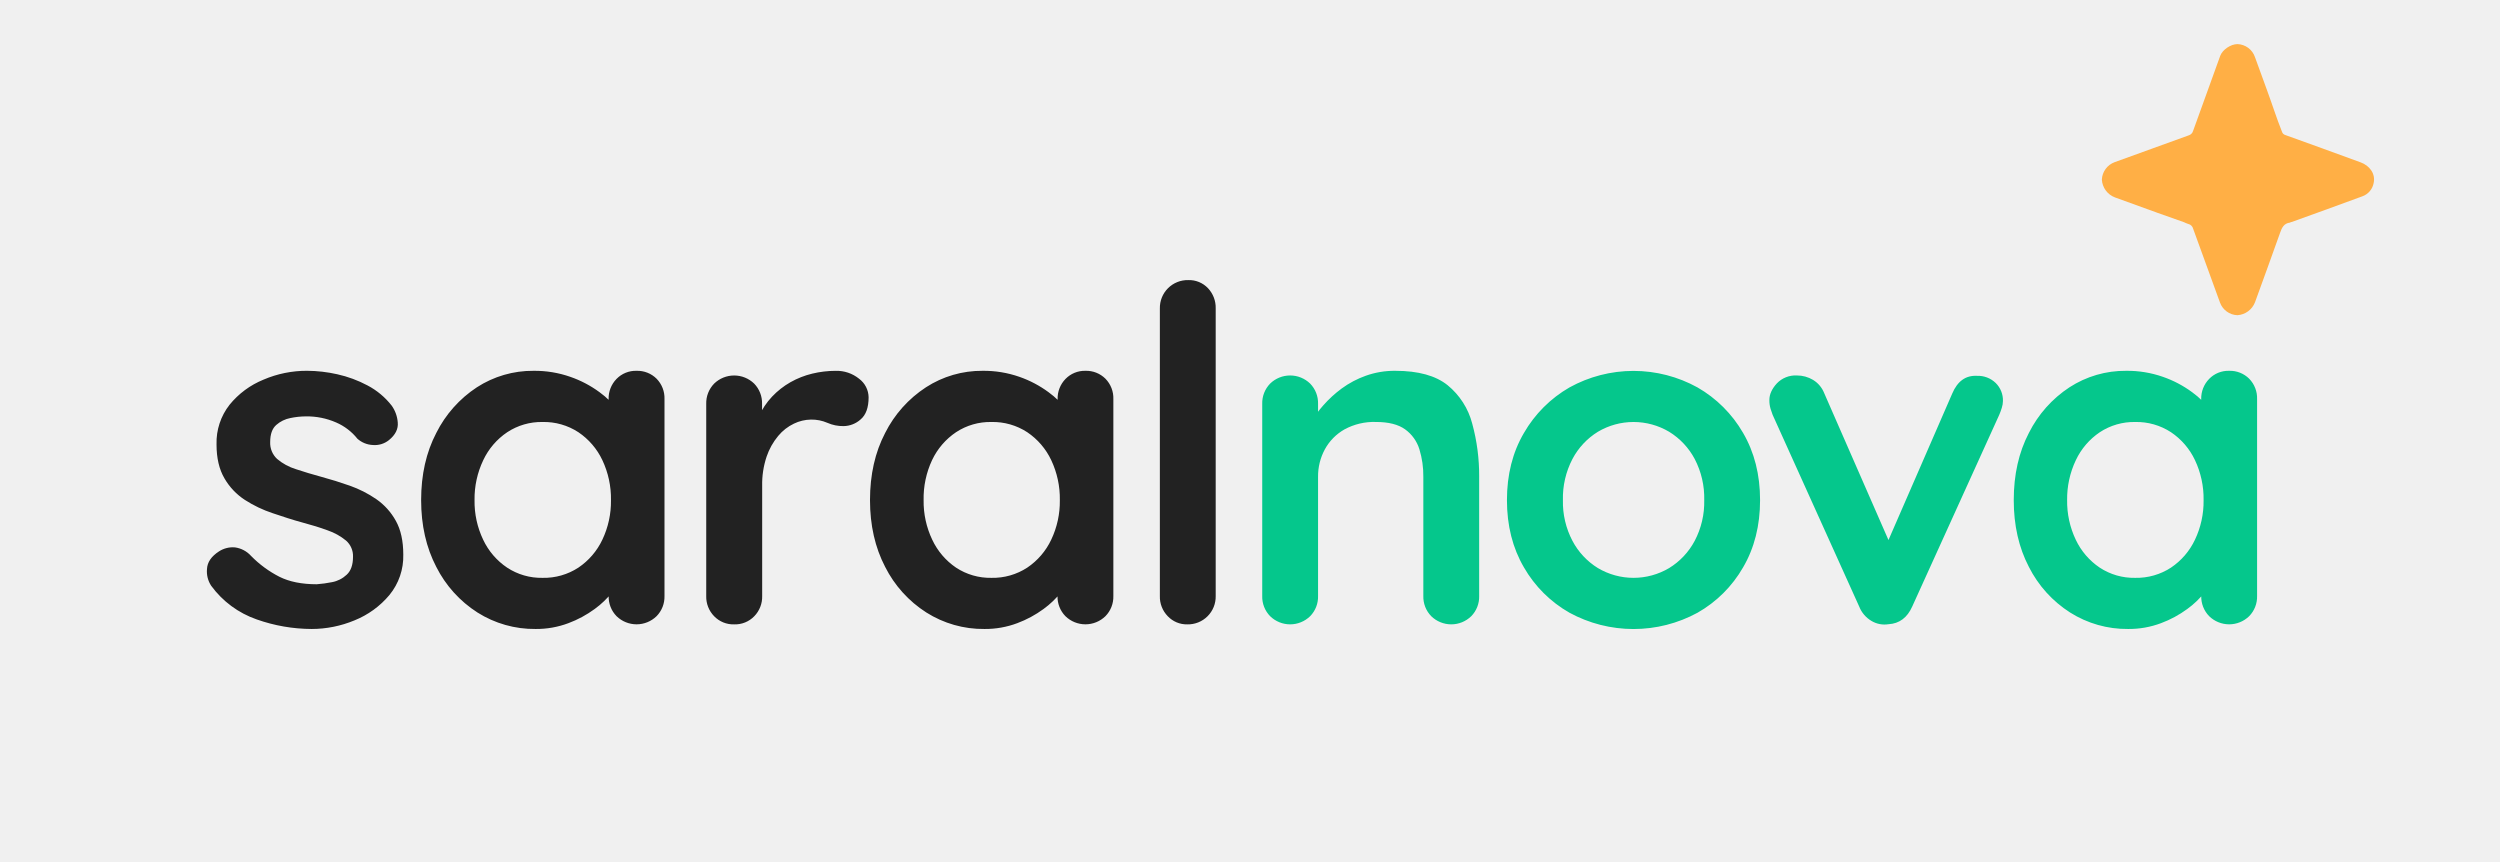
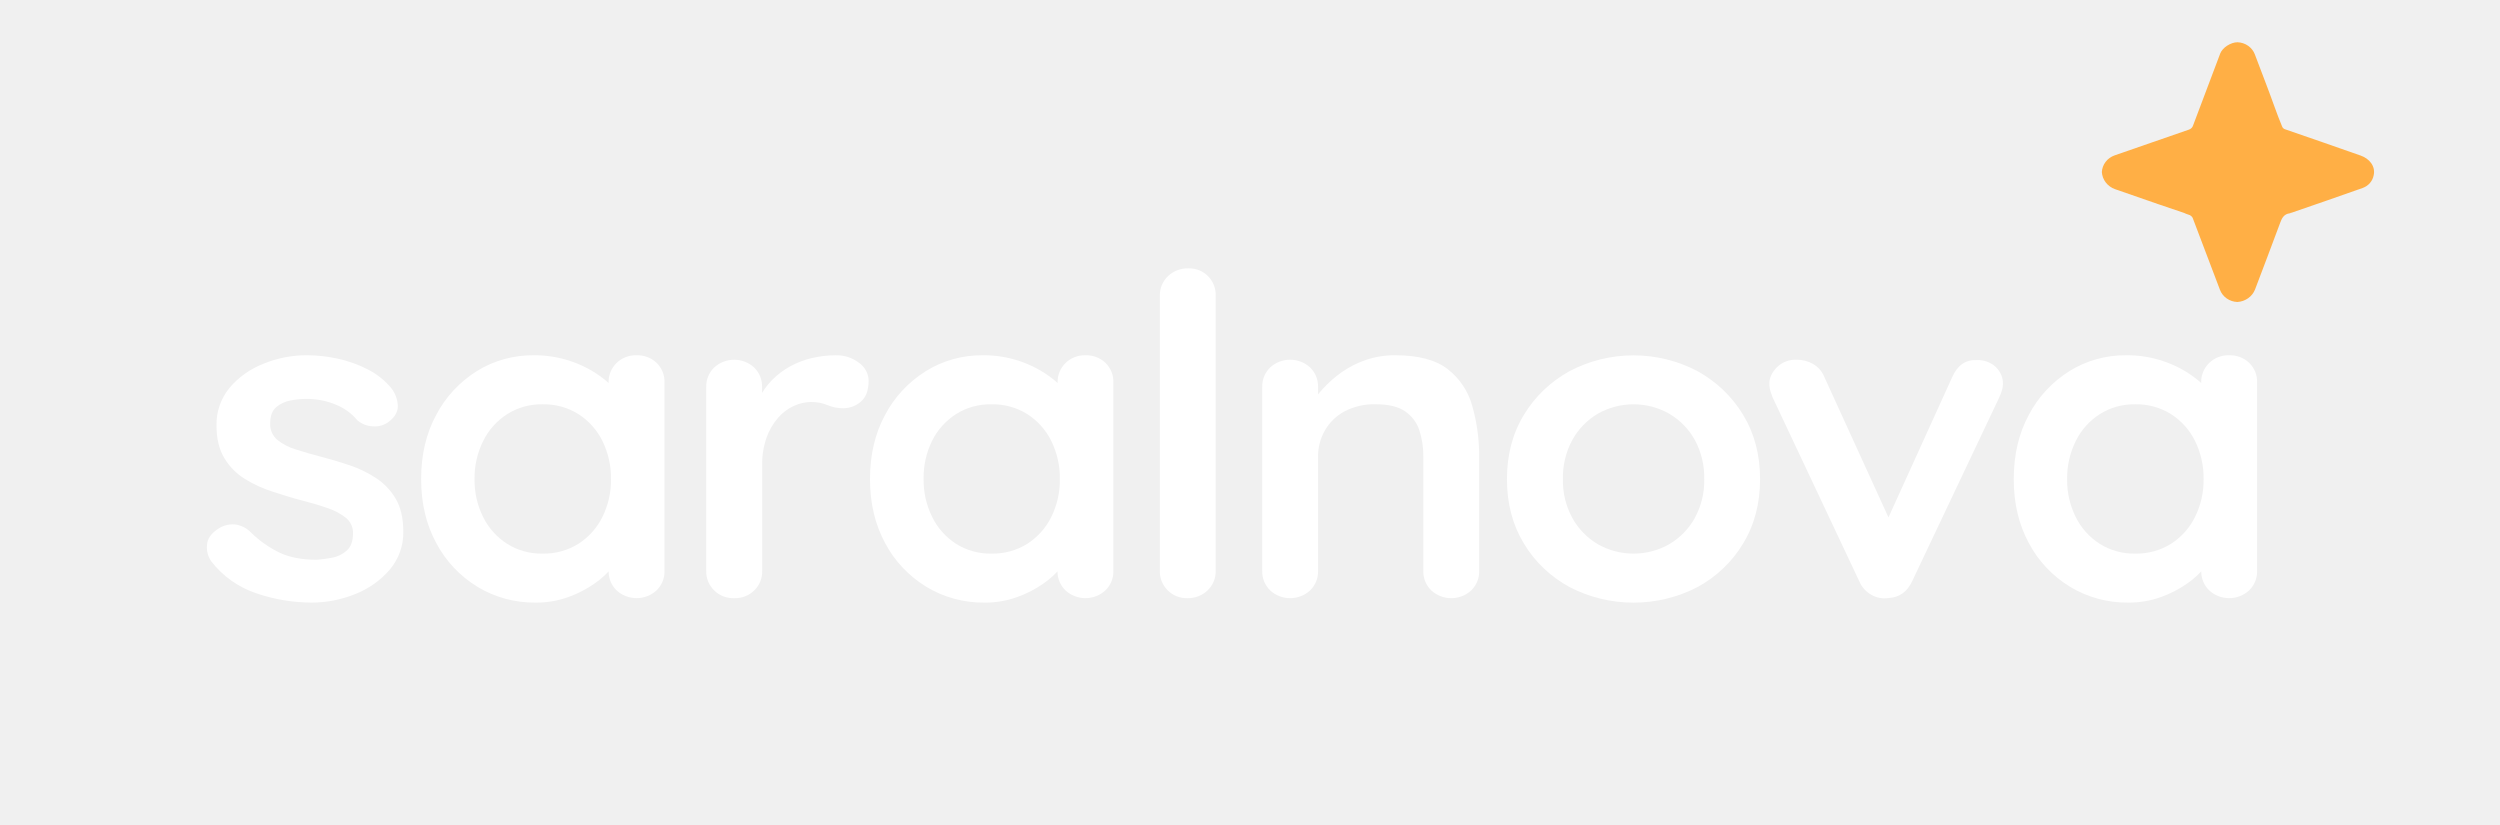
- <svg xmlns="http://www.w3.org/2000/svg" width="1080" height="372" viewBox="0 0 1080 372" fill="none">
-   <path d="M91.23 253.05C89.823 250.912 89.184 248.359 89.42 245.81C89.56 242.87 91.303 240.323 94.65 238.17C96.677 236.866 99.078 236.269 101.48 236.47C104.181 236.832 106.664 238.148 108.48 240.18C112.052 243.824 116.193 246.864 120.74 249.18C125.027 251.32 130.387 252.393 136.82 252.4C139.046 252.232 141.261 251.928 143.45 251.49C145.825 251.045 148.022 249.927 149.78 248.27C151.593 246.603 152.5 244.027 152.5 240.54C152.553 239.223 152.311 237.912 151.792 236.7C151.273 235.489 150.49 234.409 149.5 233.54C147.14 231.602 144.451 230.105 141.56 229.12C138.28 227.91 134.63 226.78 130.56 225.7C126.49 224.62 122.15 223.16 117.8 221.7C113.574 220.305 109.542 218.379 105.8 215.97C102.152 213.602 99.118 210.401 96.95 206.63C94.67 202.737 93.533 197.843 93.54 191.95C93.365 185.776 95.353 179.734 99.16 174.87C103.06 170.064 108.114 166.325 113.85 164C119.786 161.456 126.181 160.156 132.64 160.18C137.035 160.207 141.414 160.71 145.7 161.68C150.256 162.69 154.653 164.315 158.77 166.51C162.836 168.645 166.399 171.625 169.22 175.25C170.735 177.38 171.637 179.884 171.83 182.49C172.097 185.303 170.827 187.85 168.02 190.13C166.049 191.715 163.539 192.471 161.02 192.24C158.562 192.126 156.22 191.165 154.39 189.52C151.959 186.473 148.817 184.07 145.24 182.52C141.07 180.692 136.552 179.791 132 179.88C129.802 179.902 127.611 180.139 125.46 180.59C123.185 181.022 121.067 182.059 119.33 183.59C117.59 185.14 116.72 187.59 116.72 190.93C116.654 192.298 116.889 193.664 117.407 194.932C117.925 196.2 118.715 197.339 119.72 198.27C122.105 200.282 124.874 201.785 127.86 202.69C131.273 203.83 134.94 204.933 138.86 206C142.86 207.08 146.947 208.353 151.12 209.82C155.179 211.252 159.032 213.212 162.58 215.65C166.068 218.078 168.95 221.277 171 225C173.14 228.82 174.213 233.677 174.22 239.57C174.391 245.932 172.261 252.143 168.22 257.06C164.172 261.894 158.992 265.653 153.14 268C147.282 270.446 140.998 271.71 134.65 271.72C126.568 271.691 118.548 270.299 110.93 267.6C103.034 264.87 96.161 259.794 91.23 253.05ZM275 160.19C276.596 160.141 278.186 160.418 279.672 161.004C281.157 161.591 282.508 162.474 283.64 163.6C284.782 164.765 285.674 166.151 286.262 167.673C286.85 169.194 287.121 170.82 287.06 172.45V257.45C287.106 259.062 286.827 260.667 286.24 262.168C285.652 263.67 284.768 265.038 283.64 266.19C281.328 268.446 278.225 269.708 274.995 269.708C271.765 269.708 268.662 268.446 266.35 266.19C265.224 265.037 264.341 263.669 263.755 262.167C263.17 260.665 262.892 259.061 262.94 257.45V247.6L267.36 249.41C267.36 251.15 266.42 253.26 264.54 255.74C262.35 258.529 259.782 261 256.91 263.08C253.424 265.637 249.601 267.7 245.55 269.21C241.022 270.912 236.218 271.763 231.38 271.72C222.49 271.822 213.762 269.345 206.25 264.59C198.664 259.736 192.523 252.932 188.47 244.89C184.11 236.517 181.93 226.9 181.93 216.04C181.93 205.06 184.11 195.393 188.47 187.04C192.473 179.036 198.521 172.233 206 167.32C213.297 162.59 221.824 160.111 230.52 160.19C235.925 160.13 241.299 161.013 246.4 162.8C250.909 164.364 255.157 166.599 259 169.43C262.143 171.71 264.921 174.455 267.24 177.57C269.18 180.323 270.15 182.637 270.15 184.51L262.92 187.12V172.45C262.874 170.838 263.152 169.232 263.737 167.729C264.323 166.226 265.205 164.856 266.33 163.7C267.451 162.543 268.801 161.633 270.294 161.029C271.787 160.424 273.39 160.139 275 160.19ZM234.39 249.63C239.878 249.751 245.273 248.21 249.87 245.21C254.344 242.197 257.921 238.03 260.22 233.15C262.754 227.814 264.027 221.967 263.94 216.06C264.039 210.091 262.766 204.179 260.22 198.78C257.921 193.9 254.344 189.733 249.87 186.72C245.273 183.72 239.878 182.179 234.39 182.3C228.971 182.199 223.647 183.74 219.12 186.72C214.643 189.73 211.066 193.898 208.77 198.78C206.2 204.173 204.91 210.087 205 216.06C204.908 221.967 206.181 227.816 208.72 233.15C211.016 238.032 214.593 242.2 219.07 245.21C223.597 248.19 228.921 249.731 234.34 249.63H234.39ZM317.15 269.73C315.544 269.778 313.946 269.489 312.458 268.883C310.97 268.277 309.625 267.366 308.51 266.21C307.382 265.058 306.498 263.69 305.91 262.188C305.322 260.687 305.044 259.082 305.09 257.47V174.47C305.046 172.857 305.325 171.251 305.913 169.748C306.5 168.245 307.384 166.875 308.51 165.72C310.825 163.469 313.926 162.21 317.155 162.21C320.384 162.21 323.485 163.469 325.8 165.72C326.923 166.877 327.804 168.248 328.389 169.75C328.975 171.253 329.254 172.858 329.21 174.47V193.36L327.81 179.89C329.235 176.748 331.167 173.863 333.53 171.35C335.853 168.892 338.529 166.792 341.47 165.12C344.431 163.446 347.612 162.193 350.92 161.4C354.211 160.607 357.584 160.204 360.97 160.2C364.652 160.087 368.253 161.297 371.12 163.61C372.374 164.539 373.398 165.743 374.112 167.13C374.826 168.517 375.212 170.05 375.24 171.61C375.24 176.043 374.1 179.227 371.82 181.16C369.784 183.01 367.141 184.049 364.39 184.08C362.002 184.113 359.635 183.632 357.45 182.67C355.202 181.695 352.77 181.214 350.32 181.26C347.783 181.302 345.285 181.896 343 183C340.361 184.256 338.03 186.076 336.17 188.33C333.966 190.976 332.271 194.007 331.17 197.27C329.82 201.317 329.174 205.565 329.26 209.83V257.47C329.305 259.081 329.026 260.684 328.44 262.185C327.855 263.687 326.974 265.055 325.85 266.21C324.728 267.374 323.373 268.289 321.874 268.895C320.375 269.502 318.766 269.786 317.15 269.73ZM468.91 160.19C470.506 160.141 472.096 160.418 473.582 161.004C475.067 161.591 476.417 162.474 477.55 163.6C478.692 164.765 479.584 166.151 480.172 167.673C480.76 169.194 481.031 170.82 480.97 172.45V257.45C481.016 259.062 480.737 260.667 480.15 262.168C479.562 263.67 478.678 265.038 477.55 266.19C475.238 268.446 472.135 269.708 468.905 269.708C465.675 269.708 462.572 268.446 460.26 266.19C459.134 265.037 458.251 263.669 457.665 262.167C457.08 260.665 456.802 259.061 456.85 257.45V247.6L461.27 249.41C461.27 251.15 460.333 253.26 458.46 255.74C456.264 258.527 453.693 260.997 450.82 263.08C447.334 265.637 443.511 267.7 439.46 269.21C434.932 270.912 430.128 271.763 425.29 271.72C416.404 271.82 407.679 269.343 400.17 264.59C392.579 259.74 386.434 252.935 382.38 244.89C378.02 236.517 375.84 226.9 375.84 216.04C375.84 205.06 378.02 195.393 382.38 187.04C386.408 179.025 392.487 172.221 400 167.32C407.3 162.589 415.831 160.109 424.53 160.19C429.935 160.131 435.308 161.014 440.41 162.8C444.906 164.367 449.14 166.602 452.97 169.43C456.113 171.71 458.891 174.455 461.21 177.57C463.15 180.323 464.12 182.637 464.12 184.51L456.89 187.12V172.45C456.844 170.838 457.122 169.232 457.707 167.729C458.293 166.226 459.175 164.856 460.3 163.7C461.414 162.551 462.754 161.645 464.237 161.041C465.719 160.437 467.31 160.147 468.91 160.19ZM428.31 249.63C433.794 249.749 439.186 248.208 443.78 245.21C448.254 242.197 451.831 238.03 454.13 233.15C456.664 227.814 457.937 221.967 457.85 216.06C457.949 210.091 456.676 204.179 454.13 198.78C451.831 193.9 448.254 189.733 443.78 186.72C439.186 183.722 433.794 182.181 428.31 182.3C422.877 182.191 417.539 183.732 413 186.72C408.526 189.733 404.949 193.9 402.65 198.78C400.128 204.185 398.879 210.097 399 216.06C398.913 221.967 400.186 227.814 402.72 233.15C405 238.021 408.551 242.187 413 245.21C417.539 248.198 422.877 249.739 428.31 249.63ZM525.18 257.47C525.215 259.09 524.923 260.7 524.319 262.203C523.716 263.707 522.814 265.073 521.668 266.218C520.523 267.364 519.157 268.266 517.653 268.869C516.15 269.473 514.54 269.766 512.92 269.73C511.345 269.765 509.781 269.47 508.327 268.864C506.874 268.257 505.563 267.353 504.48 266.21C503.352 265.058 502.468 263.69 501.88 262.188C501.292 260.687 501.014 259.082 501.06 257.47V133.25C501.026 131.63 501.32 130.02 501.925 128.517C502.53 127.014 503.432 125.649 504.579 124.505C505.725 123.36 507.092 122.459 508.596 121.857C510.1 121.255 511.71 120.963 513.33 121C514.922 120.948 516.506 121.234 517.979 121.841C519.451 122.448 520.777 123.361 521.87 124.52C524.086 126.881 525.276 130.024 525.18 133.26V257.47Z" fill="#222222" />
-   <path d="M602.77 160.19C612.683 160.19 620.22 162.267 625.38 166.42C630.594 170.676 634.315 176.484 636 183C638.048 190.493 639.057 198.232 639 206V257.46C639.047 259.072 638.768 260.677 638.18 262.178C637.592 263.68 636.708 265.048 635.58 266.2C633.271 268.457 630.17 269.721 626.94 269.721C623.711 269.721 620.609 268.457 618.3 266.2C617.172 265.048 616.288 263.68 615.7 262.178C615.113 260.677 614.834 259.072 614.88 257.46V206C614.934 201.952 614.357 197.92 613.17 194.05C612.106 190.611 609.955 187.611 607.04 185.5C604.087 183.36 599.867 182.29 594.38 182.29C589.652 182.134 584.967 183.242 580.81 185.5C577.258 187.512 574.336 190.472 572.37 194.05C570.374 197.714 569.352 201.828 569.4 206V257.46C569.447 259.072 569.168 260.677 568.58 262.178C567.992 263.68 567.108 265.048 565.98 266.2C563.671 268.457 560.57 269.721 557.34 269.721C554.111 269.721 551.009 268.457 548.7 266.2C547.572 265.048 546.688 263.68 546.1 262.178C545.513 260.677 545.234 259.072 545.28 257.46V174.46C545.236 172.847 545.516 171.241 546.103 169.738C546.691 168.235 547.574 166.865 548.7 165.71C551.013 163.46 554.113 162.2 557.34 162.2C560.567 162.2 563.667 163.46 565.98 165.71C567.107 166.865 567.99 168.235 568.577 169.738C569.165 171.241 569.444 172.847 569.4 174.46V183.1L566.4 182.5C567.852 179.861 569.604 177.398 571.62 175.16C574.016 172.433 576.698 169.972 579.62 167.82C582.818 165.484 586.338 163.625 590.07 162.3C594.147 160.858 598.446 160.144 602.77 160.19ZM760.35 216.06C760.35 227.053 757.903 236.737 753.01 245.11C748.319 253.287 741.519 260.056 733.32 264.71C724.838 269.323 715.336 271.74 705.68 271.74C696.024 271.74 686.522 269.323 678.04 264.71C669.838 260.056 663.035 253.288 658.34 245.11C653.447 236.743 651 227.06 651 216.06C651 205.06 653.443 195.393 658.33 187.06C663.041 178.868 669.839 172.071 678.03 167.36C686.492 162.683 696.002 160.23 705.67 160.23C715.338 160.23 724.848 162.683 733.31 167.36C741.491 172.055 748.284 178.831 753 187C757.9 195.393 760.35 205.08 760.35 216.06ZM736.23 216.06C736.386 209.88 734.969 203.762 732.11 198.28C729.544 193.443 725.728 189.382 721.06 186.52C716.405 183.758 711.093 182.301 705.68 182.301C700.268 182.301 694.955 183.758 690.3 186.52C685.648 189.386 681.85 193.447 679.3 198.28C676.442 203.762 675.024 209.88 675.18 216.06C675.036 222.178 676.454 228.232 679.3 233.65C681.85 238.483 685.648 242.544 690.3 245.41C694.955 248.172 700.268 249.629 705.68 249.629C711.093 249.629 716.405 248.172 721.06 245.41C725.728 242.548 729.544 238.487 732.11 233.65C734.956 228.232 736.374 222.178 736.23 216.06ZM776.23 162.2C778.694 162.185 781.115 162.846 783.23 164.11C785.42 165.437 787.113 167.447 788.05 169.83L817.6 237.37L813.18 239.37L843.37 170C845.637 164.667 849.187 162.12 854.02 162.36C855.517 162.297 857.011 162.54 858.411 163.075C859.811 163.609 861.087 164.425 862.16 165.47C863.18 166.479 863.982 167.687 864.517 169.018C865.052 170.349 865.308 171.776 865.27 173.21C865.257 174.23 865.089 175.241 864.77 176.21C864.457 177.229 864.09 178.23 863.67 179.21L826.08 262.02C823.927 266.853 820.51 269.4 815.83 269.66C813.294 270.068 810.695 269.569 808.49 268.25C806.068 266.829 804.195 264.634 803.17 262.02L765.78 179.21C765.513 178.543 765.213 177.673 764.88 176.6C764.516 175.36 764.344 174.072 764.37 172.78C764.37 170.373 765.443 167.993 767.59 165.64C768.697 164.477 770.042 163.568 771.534 162.974C773.025 162.381 774.627 162.116 776.23 162.2ZM963 160.19C964.596 160.141 966.186 160.418 967.672 161.004C969.157 161.591 970.508 162.474 971.64 163.6C972.782 164.765 973.674 166.151 974.262 167.673C974.85 169.194 975.122 170.82 975.06 172.45V257.45C975.107 259.062 974.828 260.667 974.24 262.168C973.652 263.67 972.768 265.038 971.64 266.19C969.331 268.447 966.23 269.711 963 269.711C959.771 269.711 956.669 268.447 954.36 266.19C953.232 265.038 952.348 263.67 951.76 262.168C951.173 260.667 950.894 259.062 950.94 257.45V247.6L955.36 249.41C955.36 251.15 954.423 253.26 952.55 255.74C950.356 258.529 947.785 261 944.91 263.08C941.425 265.639 937.602 267.702 933.55 269.21C929.022 270.913 924.218 271.764 919.38 271.72C910.494 271.82 901.769 269.343 894.26 264.59C886.669 259.74 880.524 252.935 876.47 244.89C872.11 236.517 869.933 226.9 869.94 216.04C869.94 205.06 872.117 195.393 876.47 187.04C880.474 179.037 886.521 172.234 894 167.32C901.296 162.588 909.824 160.108 918.52 160.19C923.925 160.131 929.299 161.014 934.4 162.8C938.91 164.363 943.158 166.598 947 169.43C950.145 171.708 952.924 174.453 955.24 177.57C957.18 180.32 958.16 182.63 958.16 184.51L950.92 187.12V172.45C950.876 170.837 951.156 169.231 951.743 167.728C952.331 166.225 953.214 164.855 954.34 163.7C955.458 162.542 956.807 161.632 958.298 161.028C959.79 160.423 961.392 160.138 963 160.19ZM922.4 249.63C927.884 249.749 933.277 248.208 937.87 245.21C942.35 242.201 945.931 238.033 948.23 233.15C950.764 227.814 952.037 221.967 951.95 216.06C952.049 210.091 950.776 204.179 948.23 198.78C945.931 193.897 942.35 189.729 937.87 186.72C933.277 183.722 927.884 182.181 922.4 182.3C916.978 182.199 911.651 183.739 907.12 186.72C902.646 189.733 899.069 193.9 896.77 198.78C894.207 204.175 892.917 210.087 893 216.06C892.913 221.967 894.186 227.814 896.72 233.15C899.019 238.03 902.596 242.197 907.07 245.21C911.604 248.192 916.934 249.733 922.36 249.63H922.4Z" fill="#05C78C" />
-   <path d="M1025.41 79.11C1025.17 80.386 1024.61 81.578 1023.77 82.57C1022.94 83.563 1021.86 84.32 1020.64 84.77C1010.46 88.56 1000.21 92.21 989.99 95.91C989.862 95.941 989.731 95.96 989.6 95.97C989.5 96.04 989.39 96.16 989.28 96.17C986.61 96.48 985.76 98.39 984.97 100.64C981.44 110.64 977.77 120.58 974.17 130.55C973.573 132.117 972.538 133.479 971.189 134.476C969.84 135.472 968.233 136.06 966.56 136.17C964.897 136.112 963.29 135.557 961.946 134.577C960.602 133.596 959.583 132.236 959.02 130.67C956.48 123.743 953.957 116.803 951.45 109.85C950.12 106.17 948.75 102.51 947.45 98.85C947.33 98.328 947.063 97.852 946.68 97.478C946.297 97.103 945.815 96.847 945.29 96.74C944.676 96.538 944.077 96.291 943.5 96C939.73 94.67 935.96 93.36 932.2 92C926.02 89.78 919.86 87.5 913.68 85.29C912.086 84.694 910.699 83.647 909.691 82.276C908.682 80.905 908.094 79.269 908 77.57C908.079 75.91 908.648 74.311 909.633 72.973C910.619 71.635 911.978 70.618 913.54 70.05C924.207 66.183 934.873 62.323 945.54 58.47C945.985 58.334 946.39 58.09 946.717 57.758C947.043 57.426 947.282 57.018 947.41 56.57C951.29 45.74 955.23 34.93 959.14 24.11C960.14 21.45 963.65 19.06 966.62 19.05C968.283 19.116 969.887 19.68 971.225 20.67C972.563 21.66 973.571 23.029 974.12 24.6C975.88 29.38 977.58 34.17 979.34 38.94C981.56 44.94 983.47 51.05 985.85 56.99C985.946 57.294 986.113 57.57 986.337 57.796C986.562 58.022 986.837 58.192 987.14 58.29C998.06 62.23 1008.99 66.15 1019.88 70.17C1023.58 71.54 1026.34 75 1025.41 79.11Z" fill="#FFAF45" />
+ <svg xmlns="http://www.w3.org/2000/svg" width="200" height="66" viewBox="0 0 200 66" fill="none">
+   <path d="M16.894 44.896C16.634 44.517 16.515 44.064 16.559 43.611C16.585 43.09 16.908 42.638 17.528 42.256C17.903 42.025 18.348 41.919 18.793 41.954C19.293 42.019 19.753 42.252 20.089 42.613C20.75 43.259 21.517 43.798 22.359 44.209C23.153 44.589 24.146 44.779 25.337 44.781C25.749 44.751 26.159 44.697 26.565 44.619C27.005 44.54 27.411 44.342 27.737 44.048C28.073 43.752 28.241 43.295 28.241 42.676C28.25 42.443 28.206 42.21 28.11 41.995C28.014 41.78 27.869 41.589 27.685 41.434C27.248 41.091 26.75 40.825 26.215 40.65C25.607 40.436 24.931 40.235 24.178 40.044C23.424 39.852 22.62 39.593 21.815 39.334C21.032 39.086 20.285 38.745 19.593 38.317C18.917 37.897 18.355 37.329 17.954 36.66C17.531 35.969 17.321 35.101 17.322 34.056C17.29 32.96 17.658 31.888 18.363 31.025C19.085 30.173 20.021 29.509 21.083 29.097C22.183 28.645 23.367 28.415 24.563 28.419C25.377 28.424 26.188 28.513 26.981 28.685C27.825 28.864 28.639 29.153 29.402 29.542C30.155 29.921 30.815 30.45 31.337 31.093C31.617 31.471 31.785 31.915 31.82 32.377C31.87 32.876 31.634 33.328 31.115 33.733C30.75 34.014 30.285 34.148 29.818 34.107C29.363 34.087 28.93 33.916 28.591 33.624C28.14 33.084 27.559 32.657 26.896 32.383C26.124 32.058 25.287 31.898 24.444 31.914C24.037 31.918 23.632 31.96 23.233 32.04C22.812 32.117 22.42 32.301 22.098 32.572C21.776 32.847 21.615 33.282 21.615 33.875C21.603 34.117 21.646 34.36 21.742 34.585C21.838 34.81 21.984 35.012 22.17 35.177C22.612 35.534 23.125 35.801 23.678 35.961C24.31 36.163 24.989 36.359 25.715 36.548C26.456 36.74 27.212 36.966 27.985 37.226C28.737 37.48 29.45 37.828 30.107 38.261C30.753 38.691 31.287 39.259 31.667 39.919C32.063 40.597 32.262 41.459 32.263 42.504C32.295 43.633 31.9 44.735 31.152 45.607C30.402 46.465 29.443 47.132 28.359 47.548C27.274 47.982 26.111 48.207 24.935 48.208C23.438 48.203 21.953 47.956 20.543 47.477C19.08 46.993 17.808 46.092 16.894 44.896Z" fill="white" />
+   <path d="M50.926 28.421C51.221 28.412 51.516 28.461 51.791 28.565C52.066 28.669 52.316 28.826 52.526 29.026C52.737 29.233 52.903 29.478 53.011 29.748C53.12 30.018 53.171 30.307 53.159 30.596V45.676C53.168 45.962 53.116 46.247 53.007 46.514C52.898 46.78 52.735 47.023 52.526 47.227C52.098 47.627 51.523 47.851 50.925 47.851C50.327 47.851 49.752 47.627 49.324 47.227C49.115 47.023 48.952 46.78 48.843 46.513C48.735 46.247 48.684 45.962 48.693 45.676V43.929L49.511 44.25C49.511 44.559 49.337 44.933 48.989 45.373C48.583 45.868 48.108 46.306 47.576 46.675C46.93 47.129 46.222 47.495 45.472 47.763C44.634 48.065 43.744 48.216 42.848 48.208C41.202 48.226 39.585 47.787 38.194 46.943C36.79 46.082 35.652 44.875 34.902 43.448C34.094 41.962 33.691 40.256 33.691 38.33C33.691 36.382 34.094 34.666 34.902 33.184C35.643 31.764 36.763 30.557 38.148 29.686C39.499 28.847 41.078 28.407 42.689 28.421C43.69 28.41 44.685 28.567 45.63 28.884C46.465 29.161 47.251 29.558 47.963 30.06C48.545 30.465 49.059 30.952 49.489 31.504C49.848 31.993 50.028 32.403 50.028 32.736L48.689 33.199V30.596C48.68 30.31 48.732 30.025 48.84 29.758C48.949 29.492 49.112 29.249 49.32 29.044C49.528 28.838 49.778 28.677 50.054 28.57C50.331 28.462 50.628 28.412 50.926 28.421ZM43.406 44.289C44.422 44.31 45.421 44.037 46.272 43.505C47.101 42.97 47.763 42.231 48.189 41.365C48.658 40.419 48.894 39.381 48.878 38.333C48.896 37.274 48.66 36.225 48.189 35.267C47.763 34.402 47.101 33.662 46.272 33.128C45.421 32.595 44.422 32.322 43.406 32.343C42.402 32.325 41.416 32.599 40.578 33.128C39.749 33.662 39.086 34.401 38.661 35.267C38.185 36.224 37.946 37.273 37.963 38.333C37.946 39.381 38.182 40.419 38.652 41.365C39.077 42.231 39.739 42.971 40.569 43.505C41.407 44.034 42.393 44.307 43.396 44.289H43.406Z" fill="white" />
+   <path d="M58.732 47.855C58.434 47.864 58.138 47.813 57.863 47.705C57.587 47.598 57.338 47.436 57.132 47.231C56.923 47.026 56.759 46.784 56.65 46.517C56.541 46.251 56.49 45.966 56.498 45.68V30.954C56.49 30.668 56.542 30.383 56.651 30.117C56.759 29.85 56.923 29.607 57.132 29.402C57.56 29.003 58.135 28.779 58.733 28.779C59.33 28.779 59.905 29.003 60.333 29.402C60.541 29.607 60.705 29.851 60.813 30.117C60.921 30.384 60.973 30.668 60.965 30.954V34.306L60.706 31.916C60.969 31.359 61.327 30.847 61.765 30.401C62.195 29.965 62.691 29.592 63.235 29.296C63.784 28.998 64.373 28.776 64.985 28.636C65.595 28.495 66.219 28.423 66.846 28.423C67.528 28.403 68.195 28.617 68.726 29.028C68.958 29.192 69.148 29.406 69.28 29.652C69.412 29.898 69.484 30.17 69.489 30.447C69.489 31.234 69.278 31.798 68.856 32.141C68.479 32.47 67.989 32.654 67.48 32.66C67.038 32.665 66.599 32.58 66.195 32.409C65.778 32.236 65.328 32.151 64.874 32.159C64.404 32.167 63.942 32.272 63.519 32.468C63.03 32.691 62.598 33.014 62.254 33.413C61.846 33.883 61.532 34.421 61.328 35C61.078 35.718 60.958 36.471 60.974 37.228V45.68C60.983 45.966 60.931 46.251 60.822 46.517C60.714 46.783 60.551 47.026 60.343 47.231C60.135 47.437 59.884 47.6 59.606 47.707C59.329 47.815 59.031 47.865 58.732 47.855Z" fill="white" />
+   <path d="M86.835 28.421C87.131 28.412 87.425 28.461 87.7 28.565C87.975 28.669 88.226 28.826 88.435 29.026C88.647 29.233 88.812 29.479 88.921 29.748C89.03 30.018 89.08 30.307 89.069 30.596V45.677C89.077 45.963 89.026 46.247 88.917 46.514C88.808 46.78 88.644 47.023 88.435 47.227C88.007 47.628 87.433 47.852 86.834 47.852C86.236 47.852 85.662 47.628 85.233 47.227C85.025 47.023 84.862 46.78 84.753 46.514C84.644 46.247 84.593 45.963 84.602 45.677V43.929L85.421 44.25C85.421 44.559 85.247 44.933 84.9 45.373C84.493 45.868 84.017 46.306 83.485 46.676C82.84 47.129 82.132 47.495 81.382 47.763C80.543 48.065 79.653 48.216 78.757 48.209C77.112 48.226 75.496 47.787 74.106 46.944C72.7 46.083 71.562 44.876 70.811 43.448C70.004 41.963 69.6 40.257 69.6 38.33C69.6 36.382 70.004 34.667 70.811 33.185C71.557 31.763 72.683 30.555 74.074 29.686C75.426 28.846 77.006 28.407 78.617 28.421C79.618 28.41 80.613 28.567 81.558 28.884C82.39 29.162 83.174 29.558 83.883 30.06C84.466 30.465 84.98 30.952 85.409 31.505C85.769 31.993 85.948 32.403 85.948 32.736L84.609 33.199V30.596C84.601 30.31 84.652 30.025 84.761 29.759C84.869 29.492 85.032 29.249 85.241 29.044C85.447 28.84 85.695 28.679 85.97 28.572C86.244 28.465 86.539 28.413 86.835 28.421ZM79.317 44.289C80.332 44.31 81.331 44.037 82.182 43.505C83.01 42.971 83.672 42.231 84.098 41.365C84.568 40.419 84.803 39.381 84.787 38.333C84.805 37.274 84.57 36.225 84.098 35.267C83.672 34.402 83.01 33.662 82.182 33.128C81.331 32.596 80.332 32.322 79.317 32.344C78.311 32.324 77.322 32.598 76.482 33.128C75.653 33.662 74.991 34.402 74.565 35.267C74.098 36.227 73.867 37.275 73.889 38.333C73.873 39.381 74.109 40.419 74.578 41.365C75 42.23 75.658 42.969 76.482 43.505C77.322 44.035 78.311 44.309 79.317 44.289Z" fill="white" />
+   <path d="M97.256 45.68C97.262 45.967 97.208 46.253 97.096 46.52C96.984 46.787 96.817 47.029 96.605 47.232C96.393 47.435 96.14 47.595 95.862 47.703C95.583 47.809 95.285 47.861 94.985 47.855C94.694 47.861 94.404 47.809 94.135 47.702C93.866 47.594 93.623 47.434 93.422 47.231C93.213 47.026 93.05 46.784 92.941 46.517C92.832 46.251 92.78 45.966 92.789 45.68V23.641C92.783 23.354 92.837 23.068 92.949 22.801C93.061 22.535 93.228 22.293 93.441 22.089C93.653 21.886 93.906 21.727 94.185 21.62C94.463 21.513 94.761 21.461 95.061 21.468C95.356 21.458 95.649 21.509 95.922 21.617C96.195 21.725 96.44 21.887 96.643 22.092C97.053 22.511 97.273 23.069 97.256 23.643V45.68Z" fill="white" />
+   <path d="M111.624 28.421C113.46 28.421 114.856 28.789 115.811 29.526C116.777 30.281 117.466 31.312 117.778 32.468C118.157 33.797 118.344 35.17 118.333 36.548V45.678C118.342 45.964 118.29 46.249 118.181 46.516C118.073 46.782 117.909 47.025 117.7 47.229C117.272 47.63 116.698 47.854 116.1 47.854C115.502 47.854 114.928 47.63 114.5 47.229C114.291 47.025 114.127 46.782 114.018 46.516C113.91 46.249 113.858 45.964 113.867 45.678V36.548C113.877 35.83 113.77 35.115 113.55 34.428C113.353 33.818 112.955 33.286 112.415 32.911C111.868 32.532 111.086 32.342 110.07 32.342C109.195 32.314 108.327 32.511 107.557 32.911C106.9 33.268 106.358 33.793 105.994 34.428C105.625 35.078 105.435 35.808 105.444 36.548V45.678C105.453 45.964 105.401 46.249 105.293 46.516C105.184 46.782 105.02 47.025 104.811 47.229C104.383 47.63 103.809 47.854 103.211 47.854C102.613 47.854 102.039 47.63 101.611 47.229C101.402 47.025 101.238 46.782 101.13 46.516C101.021 46.249 100.969 45.964 100.978 45.678V30.953C100.97 30.666 101.021 30.381 101.13 30.115C101.239 29.848 101.402 29.605 101.611 29.4C102.039 29.001 102.613 28.777 103.211 28.777C103.809 28.777 104.383 29.001 104.811 29.4C105.02 29.605 105.183 29.848 105.292 30.115C105.401 30.381 105.453 30.666 105.444 30.953V32.486L104.889 32.379C105.158 31.911 105.482 31.474 105.855 31.077C106.299 30.593 106.796 30.156 107.337 29.774C107.929 29.36 108.581 29.03 109.272 28.795C110.027 28.539 110.823 28.413 111.624 28.421Z" fill="white" />
+   <path d="M140.806 38.333C140.806 40.284 140.353 42.002 139.446 43.487C138.578 44.938 137.318 46.139 135.8 46.965C134.229 47.783 132.47 48.212 130.682 48.212C128.894 48.212 127.134 47.783 125.563 46.965C124.044 46.139 122.784 44.938 121.915 43.487C121.009 42.003 120.556 40.285 120.556 38.333C120.556 36.382 121.008 34.667 121.913 33.188C122.786 31.735 124.044 30.529 125.561 29.693C127.128 28.863 128.889 28.428 130.68 28.428C132.47 28.428 134.231 28.863 135.798 29.693C137.313 30.526 138.571 31.728 139.445 33.178C140.352 34.667 140.806 36.385 140.806 38.333ZM136.339 38.333C136.368 37.237 136.105 36.151 135.576 35.179C135.101 34.321 134.394 33.6 133.53 33.092C132.668 32.602 131.684 32.344 130.682 32.344C129.679 32.344 128.695 32.602 127.833 33.092C126.972 33.601 126.269 34.321 125.796 35.179C125.267 36.151 125.005 37.237 125.033 38.333C125.007 39.419 125.269 40.493 125.796 41.454C126.269 42.312 126.972 43.032 127.833 43.541C128.695 44.031 129.679 44.289 130.682 44.289C131.684 44.289 132.668 44.031 133.53 43.541C134.394 43.033 135.101 42.312 135.576 41.454C136.103 40.493 136.366 39.419 136.339 38.333Z" fill="white" />
+   <path d="M143.746 28.777C144.203 28.775 144.651 28.892 145.043 29.116C145.448 29.352 145.762 29.708 145.935 30.131L151.407 42.114L150.589 42.469L156.18 30.161C156.599 29.215 157.257 28.763 158.152 28.806C158.429 28.794 158.706 28.838 158.965 28.933C159.224 29.027 159.461 29.172 159.659 29.358C159.848 29.537 159.997 29.751 160.096 29.987C160.195 30.223 160.242 30.476 160.235 30.731C160.233 30.912 160.202 31.091 160.143 31.263C160.085 31.444 160.017 31.621 159.939 31.795L152.978 46.487C152.579 47.345 151.946 47.797 151.08 47.843C150.61 47.915 150.129 47.827 149.72 47.593C149.272 47.34 148.925 46.951 148.735 46.487L141.811 31.795C141.762 31.677 141.706 31.523 141.644 31.332C141.577 31.112 141.545 30.884 141.55 30.654C141.55 30.227 141.749 29.805 142.146 29.388C142.351 29.181 142.6 29.02 142.877 28.915C143.153 28.809 143.449 28.762 143.746 28.777Z" fill="white" />
+   <path d="M178.333 28.421C178.629 28.412 178.923 28.461 179.199 28.565C179.474 28.669 179.724 28.826 179.933 29.026C180.145 29.233 180.31 29.478 180.419 29.748C180.528 30.018 180.578 30.307 180.567 30.596V45.677C180.575 45.962 180.524 46.247 180.415 46.514C180.306 46.78 180.142 47.023 179.933 47.227C179.506 47.628 178.931 47.852 178.333 47.852C177.735 47.852 177.161 47.628 176.733 47.227C176.525 47.023 176.361 46.78 176.252 46.514C176.143 46.247 176.092 45.962 176.1 45.677V43.929L176.919 44.25C176.919 44.559 176.745 44.933 176.398 45.373C175.992 45.868 175.516 46.306 174.983 46.675C174.338 47.13 173.63 47.495 172.88 47.763C172.041 48.065 171.152 48.216 170.256 48.208C168.61 48.226 166.994 47.787 165.604 46.943C164.198 46.083 163.06 44.876 162.309 43.448C161.502 41.963 161.099 40.256 161.1 38.33C161.1 36.382 161.503 34.666 162.309 33.184C163.051 31.765 164.171 30.558 165.556 29.686C166.907 28.846 168.486 28.406 170.096 28.421C171.097 28.41 172.092 28.567 173.037 28.884C173.872 29.161 174.659 29.558 175.37 30.06C175.953 30.464 176.468 30.951 176.896 31.504C177.256 31.992 177.437 32.402 177.437 32.736L176.096 33.199V30.596C176.088 30.31 176.14 30.025 176.249 29.758C176.358 29.491 176.521 29.248 176.73 29.044C176.937 28.838 177.187 28.677 177.463 28.569C177.739 28.462 178.036 28.412 178.333 28.421ZM170.815 44.289C171.831 44.31 172.829 44.037 173.68 43.505C174.509 42.971 175.172 42.232 175.598 41.365C176.068 40.419 176.303 39.381 176.287 38.333C176.305 37.274 176.07 36.225 175.598 35.267C175.172 34.401 174.509 33.662 173.68 33.128C172.829 32.596 171.831 32.322 170.815 32.343C169.811 32.325 168.824 32.599 167.985 33.128C167.157 33.662 166.494 34.402 166.069 35.267C165.594 36.225 165.355 37.273 165.37 38.333C165.354 39.381 165.59 40.419 166.059 41.365C166.485 42.231 167.147 42.97 167.976 43.505C168.816 44.034 169.803 44.307 170.808 44.289H170.815Z" fill="white" />
+   <path d="M189.891 14.036C189.847 14.262 189.742 14.474 189.588 14.65C189.433 14.826 189.233 14.96 189.007 15.04C187.122 15.712 185.224 16.36 183.332 17.016C183.308 17.022 183.284 17.025 183.259 17.027C183.241 17.039 183.22 17.061 183.2 17.062C182.706 17.117 182.548 17.456 182.402 17.855C181.748 19.63 181.069 21.393 180.402 23.162C180.291 23.44 180.1 23.682 179.85 23.859C179.6 24.035 179.303 24.14 178.993 24.159C178.685 24.149 178.387 24.05 178.138 23.877C177.889 23.703 177.701 23.461 177.596 23.183C177.126 21.954 176.659 20.723 176.194 19.49C175.948 18.837 175.694 18.187 175.454 17.538C175.432 17.445 175.382 17.361 175.311 17.294C175.24 17.228 175.151 17.183 175.054 17.164C174.94 17.128 174.829 17.084 174.722 17.032C174.024 16.796 173.326 16.564 172.63 16.323C171.485 15.929 170.344 15.524 169.2 15.132C168.905 15.026 168.648 14.841 168.461 14.597C168.274 14.354 168.166 14.064 168.148 13.762C168.163 13.468 168.268 13.184 168.451 12.947C168.633 12.709 168.885 12.529 169.174 12.428C171.149 11.742 173.125 11.057 175.1 10.374C175.183 10.35 175.257 10.306 175.318 10.247C175.378 10.188 175.423 10.116 175.446 10.037C176.165 8.115 176.894 6.197 177.619 4.278C177.804 3.806 178.454 3.382 179.004 3.38C179.312 3.392 179.609 3.492 179.857 3.667C180.104 3.843 180.291 4.086 180.393 4.365C180.719 5.213 181.033 6.062 181.359 6.909C181.77 7.973 182.124 9.057 182.565 10.111C182.583 10.165 182.614 10.214 182.655 10.254C182.697 10.294 182.748 10.324 182.804 10.342C184.826 11.041 186.85 11.736 188.867 12.45C189.552 12.693 190.063 13.306 189.891 14.036Z" fill="#FFAF45" />
</svg>
